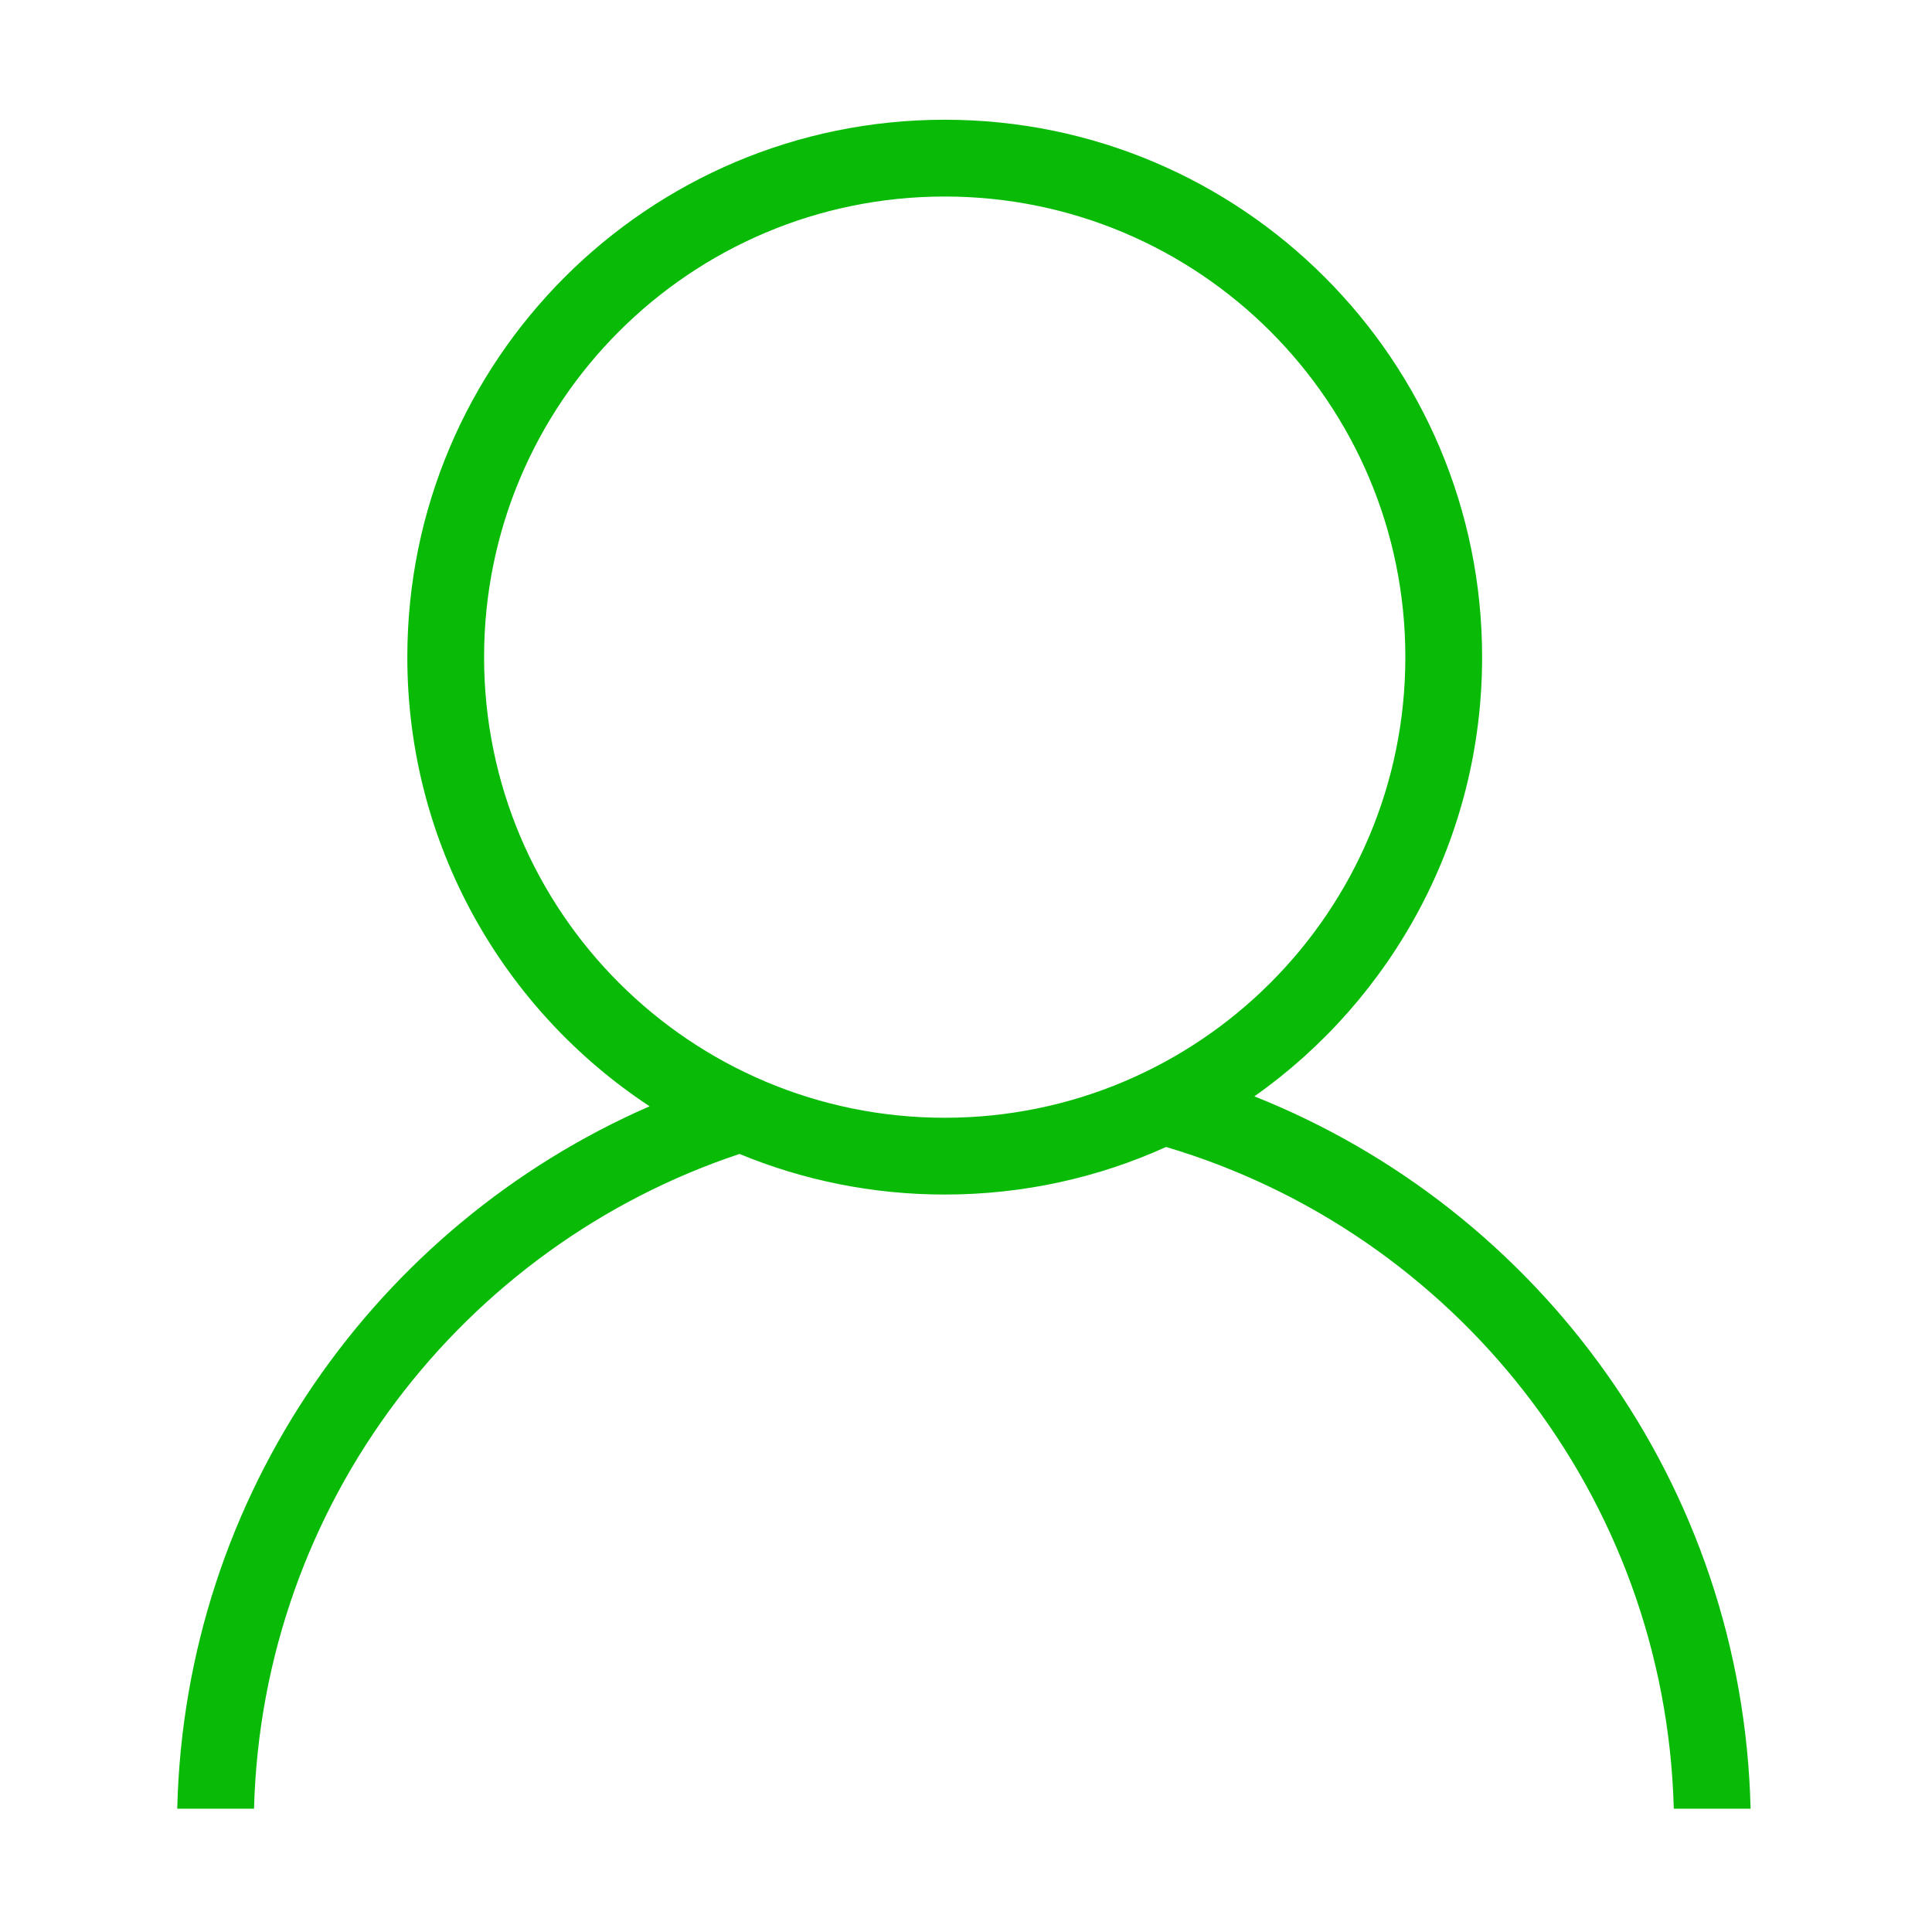
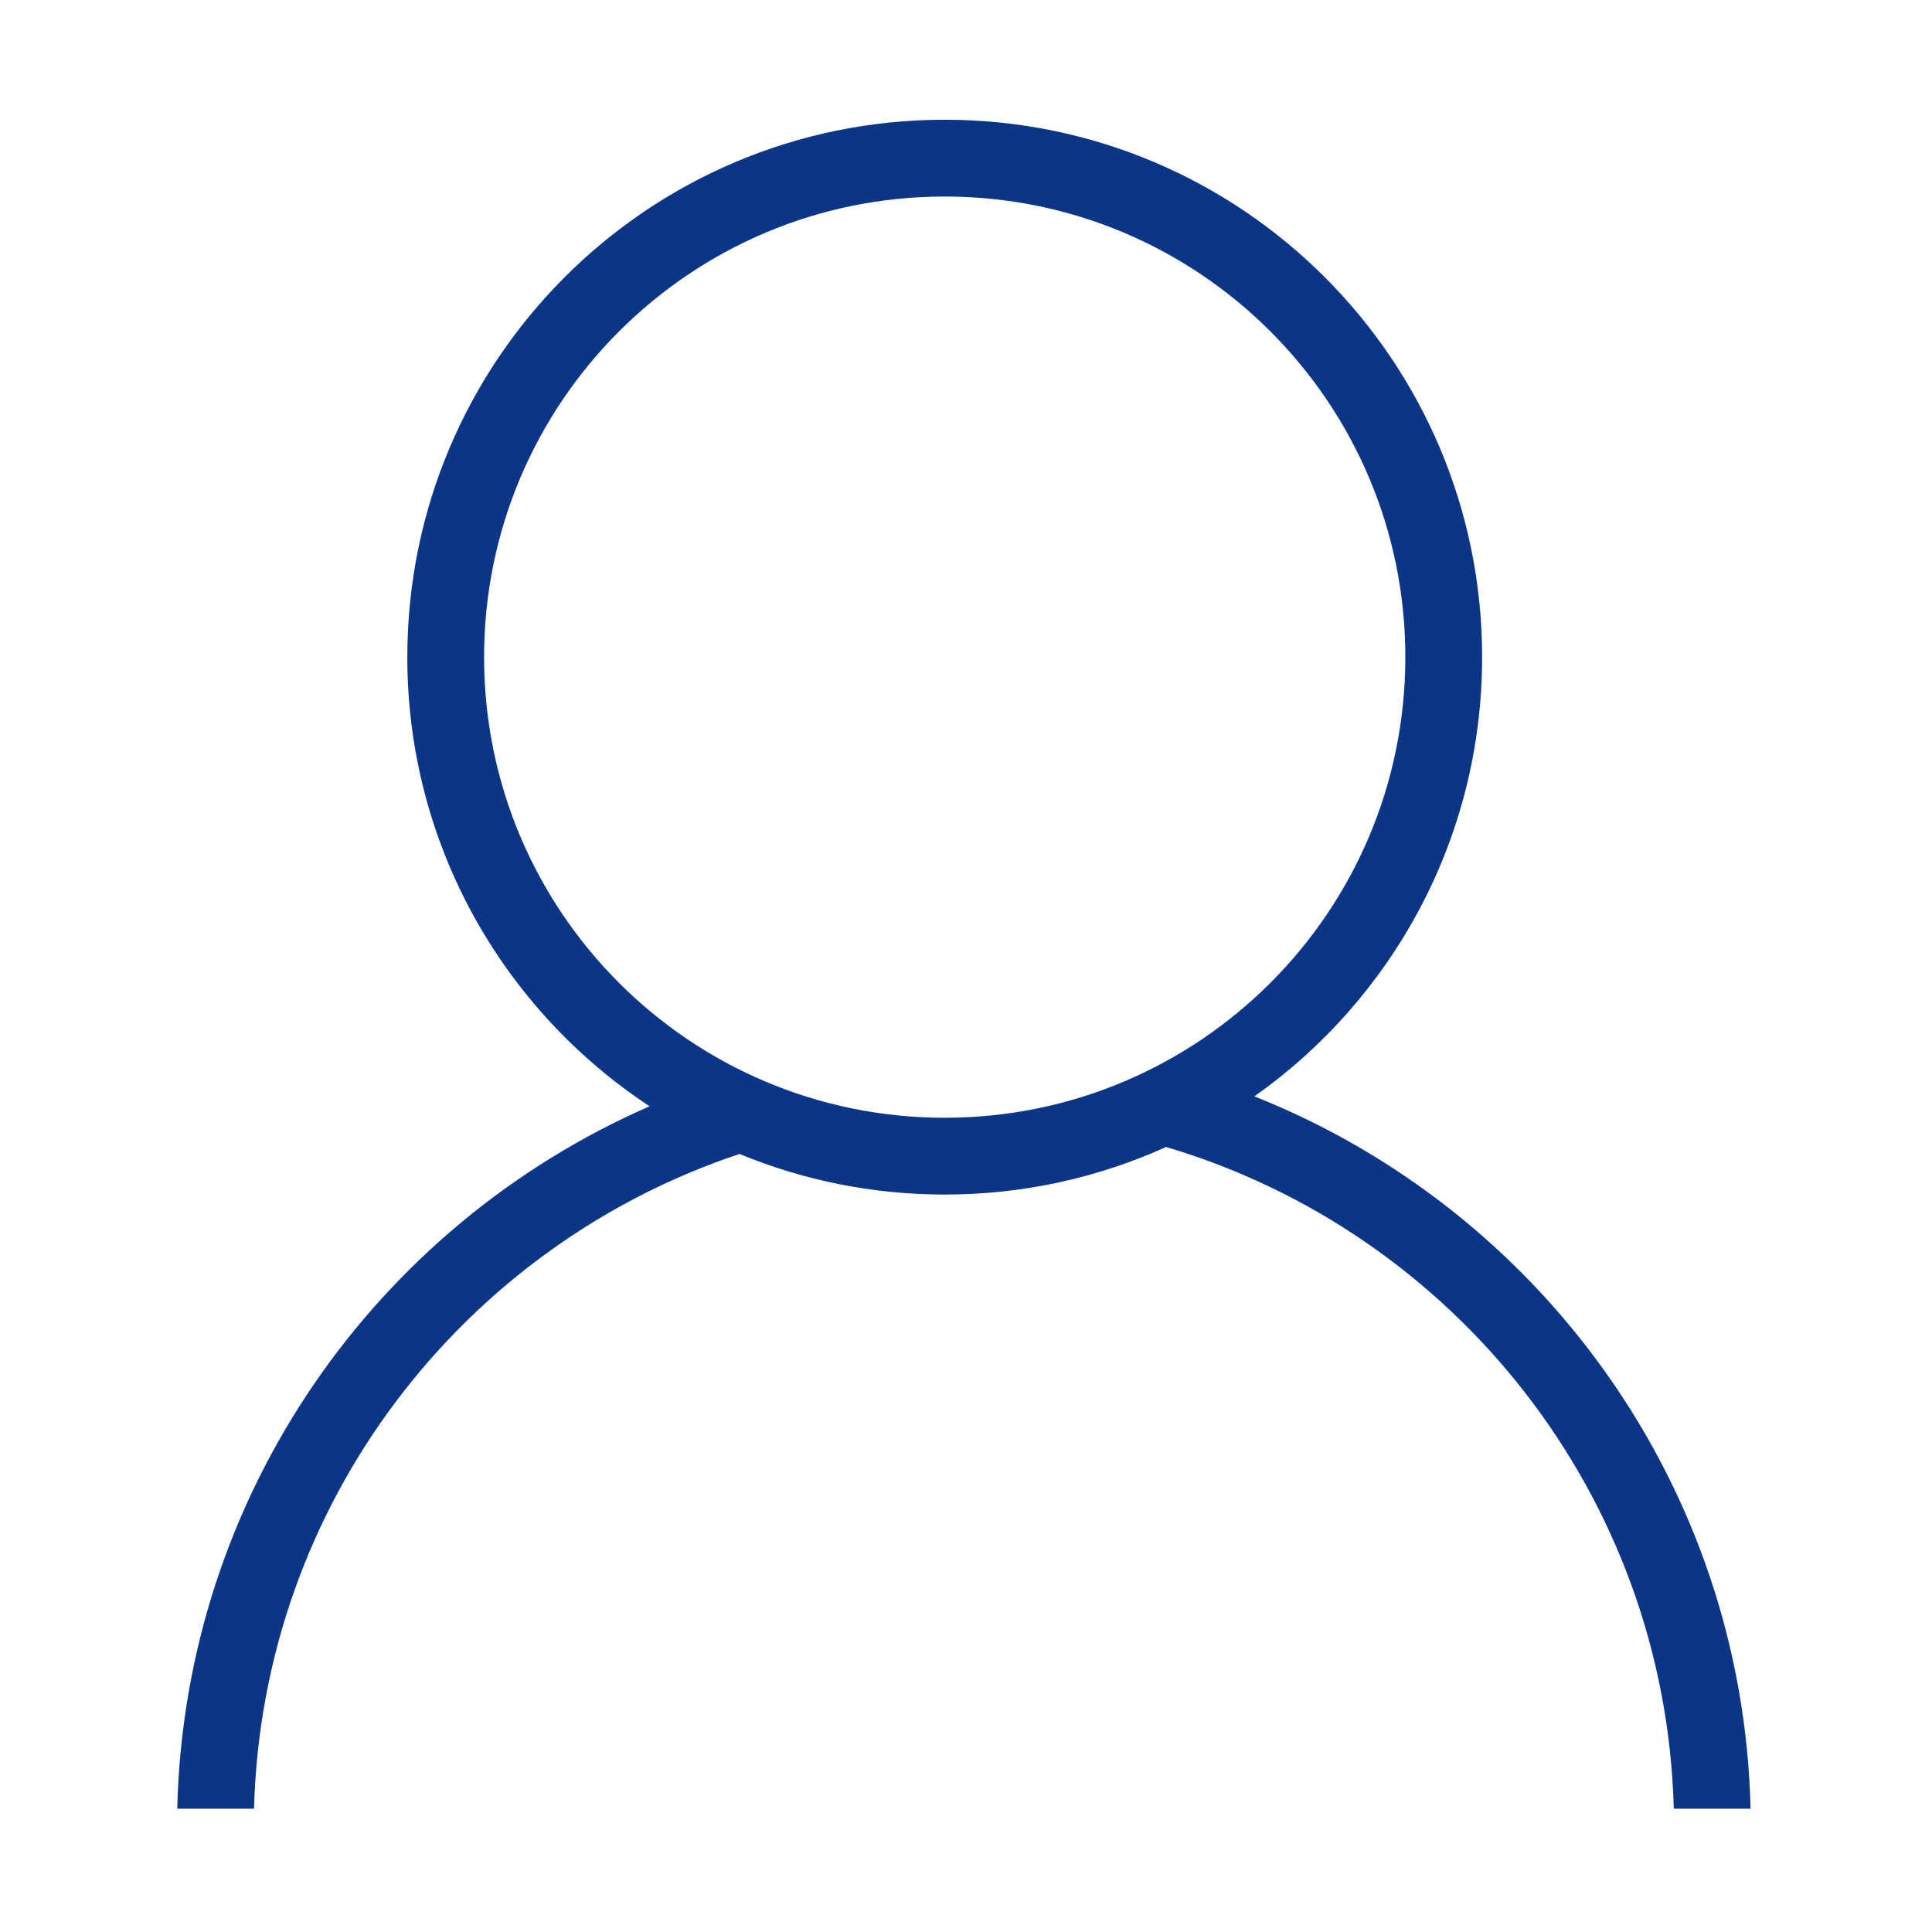
<svg xmlns="http://www.w3.org/2000/svg" t="1501375235666" class="icon" style="" viewBox="0 0 1024 1024" version="1.1" p-id="3183" width="200" height="200">
  <defs>
    <style type="text/css" />
  </defs>
-   <path d="M664.861 581.099c73.008-51.573 120.69-136.615 120.69-232.797 0-157.317-127.524-284.84-284.834-284.84-157.309 0-284.831 127.524-284.831 284.84 0 99.533 51.066 187.127 128.416 238.054-144.496 63.028-246.365 205.536-250.36 372.295h40.702C138.94 796.777 245.44 660.377 391.97 611.618c33.51 13.855 70.232 21.517 108.747 21.517 41.828 0 81.548-9.017 117.327-25.212C770.61 653.15 882.725 792.475 887.138 958.65h40.705c-4.112-171.571-111.829-317.473-262.982-377.551z m-164.144 11.336c-134.833 0-244.141-109.305-244.141-244.133 0-134.84 109.308-244.14 244.141-244.14 134.835 0 244.146 109.3 244.146 244.14 0 134.83-109.311 244.133-244.146 244.133z" fill="#09bb07" p-id="3184" />
+   <path d="M664.861 581.099c73.008-51.573 120.69-136.615 120.69-232.797 0-157.317-127.524-284.84-284.834-284.84-157.309 0-284.831 127.524-284.831 284.84 0 99.533 51.066 187.127 128.416 238.054-144.496 63.028-246.365 205.536-250.36 372.295h40.702C138.94 796.777 245.44 660.377 391.97 611.618c33.51 13.855 70.232 21.517 108.747 21.517 41.828 0 81.548-9.017 117.327-25.212C770.61 653.15 882.725 792.475 887.138 958.65h40.705c-4.112-171.571-111.829-317.473-262.982-377.551z m-164.144 11.336c-134.833 0-244.141-109.305-244.141-244.133 0-134.84 109.308-244.14 244.141-244.14 134.835 0 244.146 109.3 244.146 244.14 0 134.83-109.311 244.133-244.146 244.133z" fill="#0b3688" p-id="3184" />
</svg>
